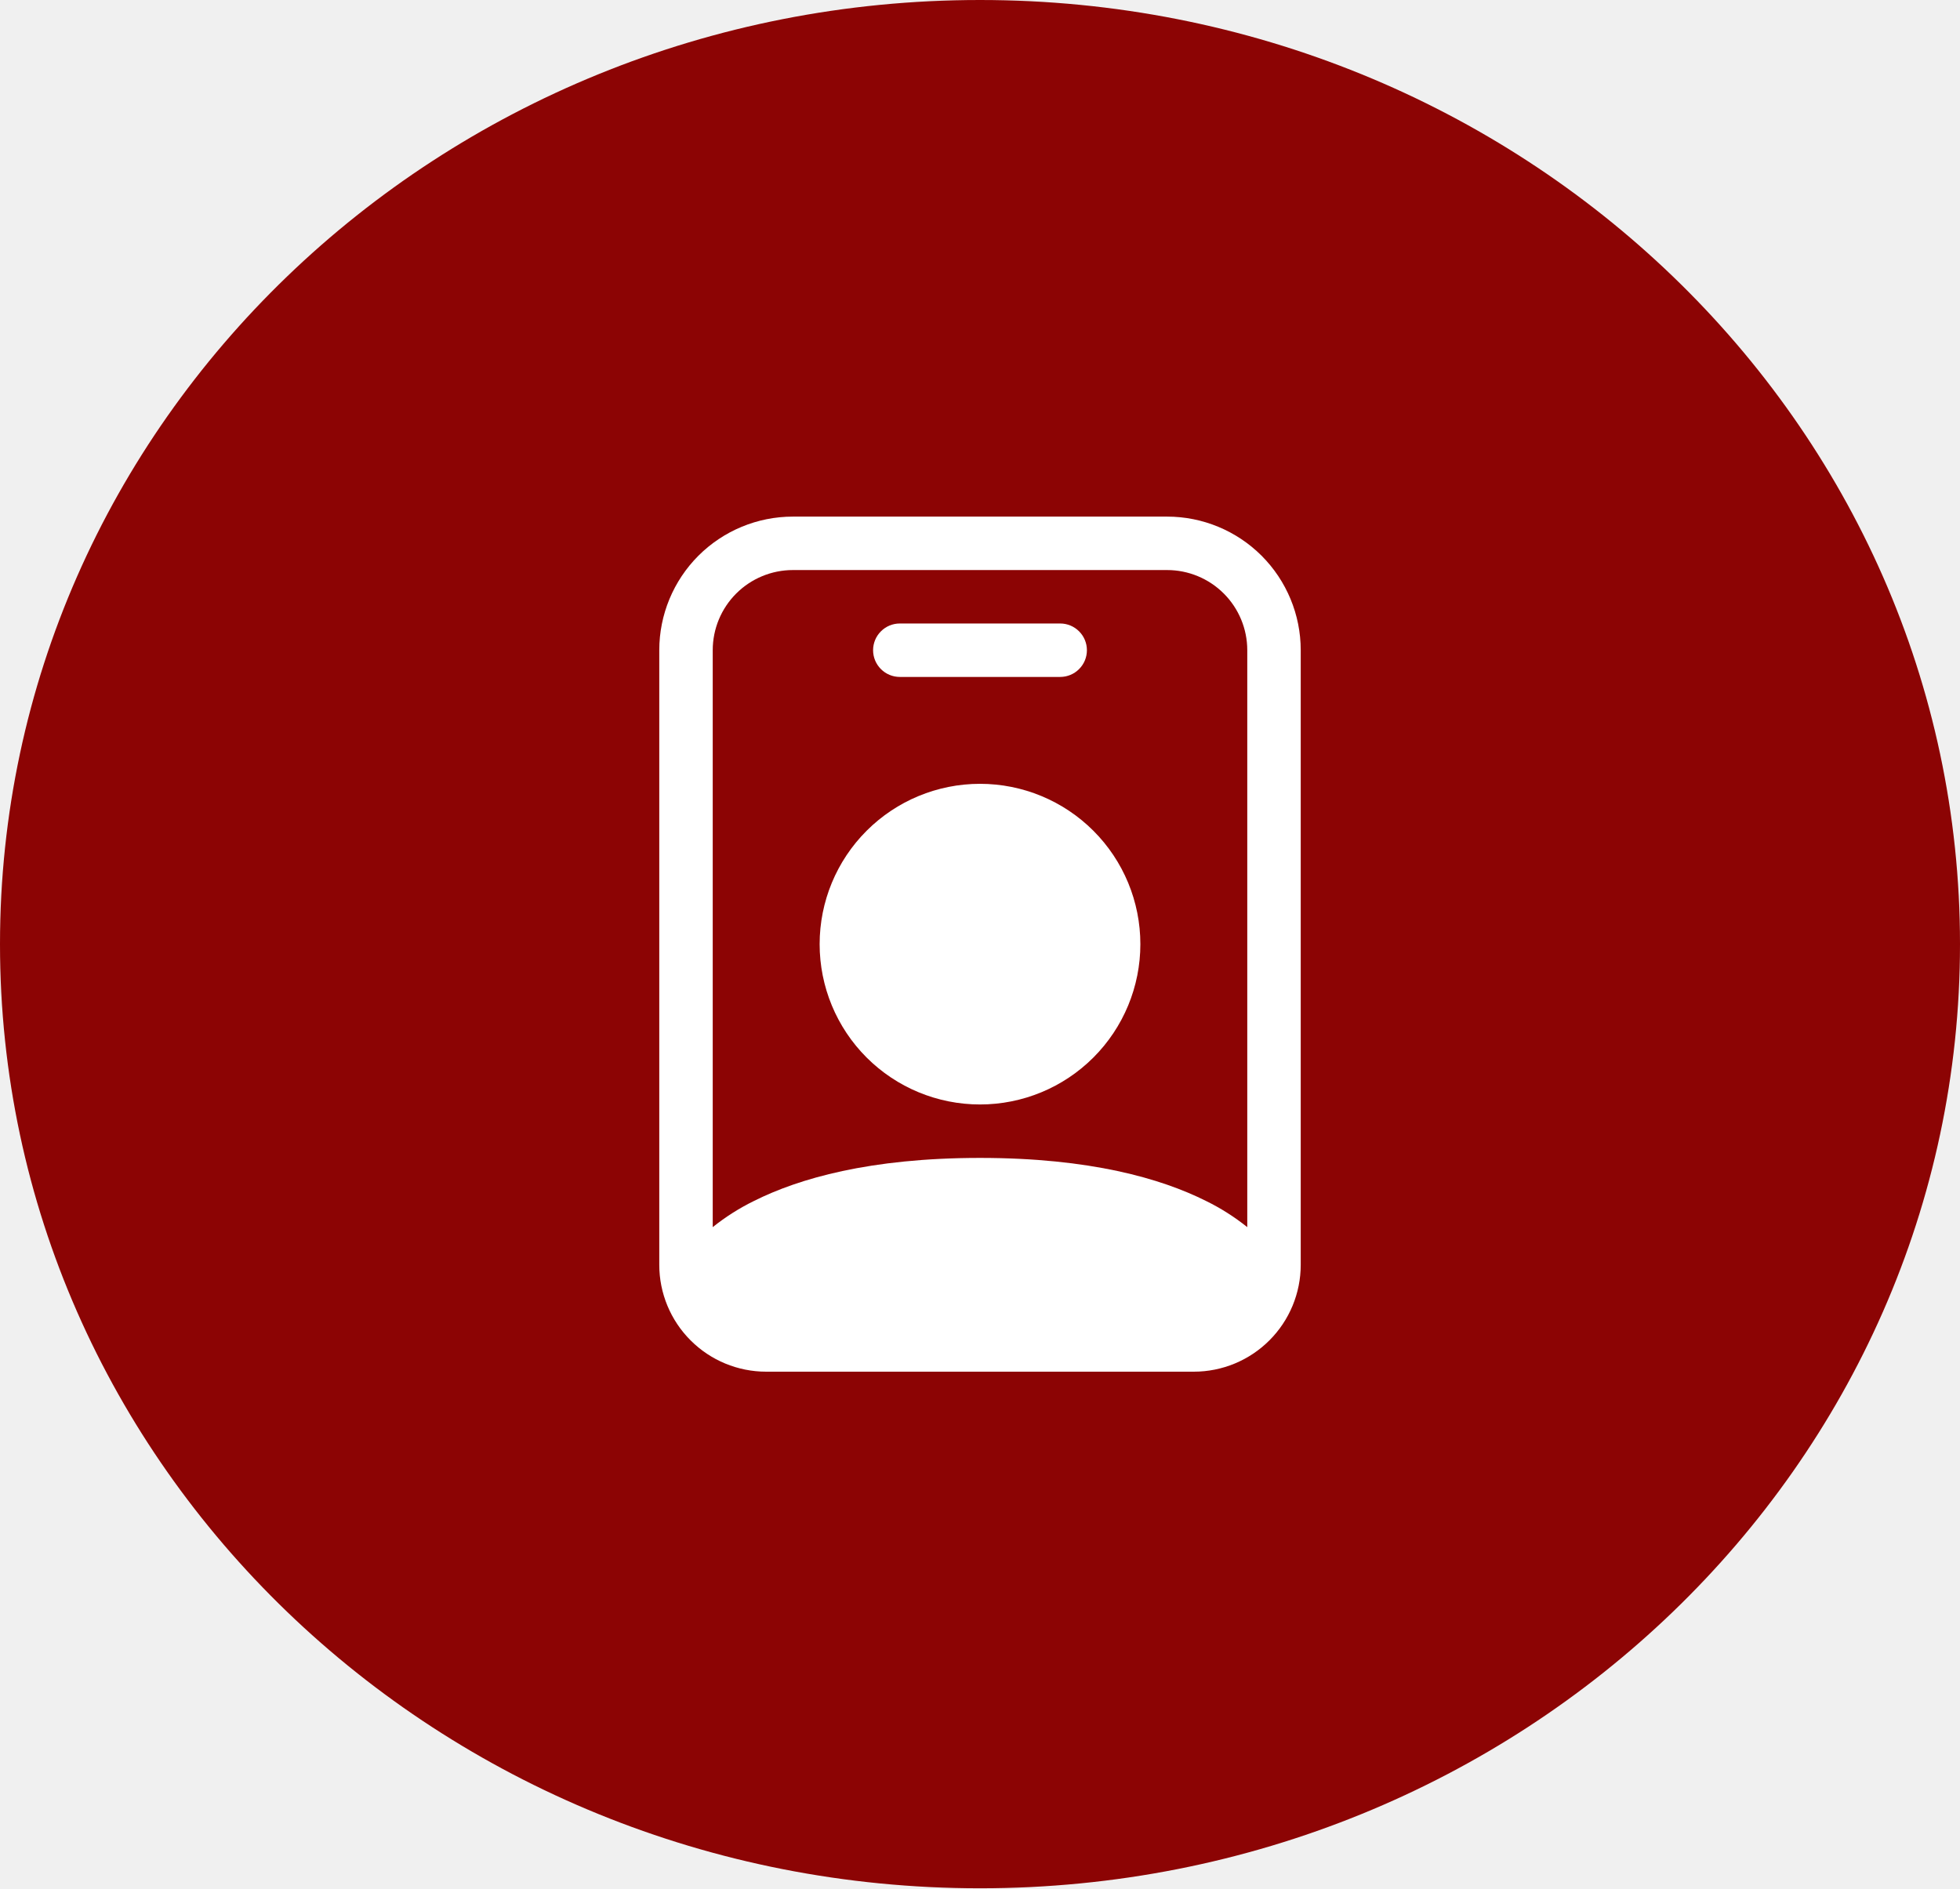
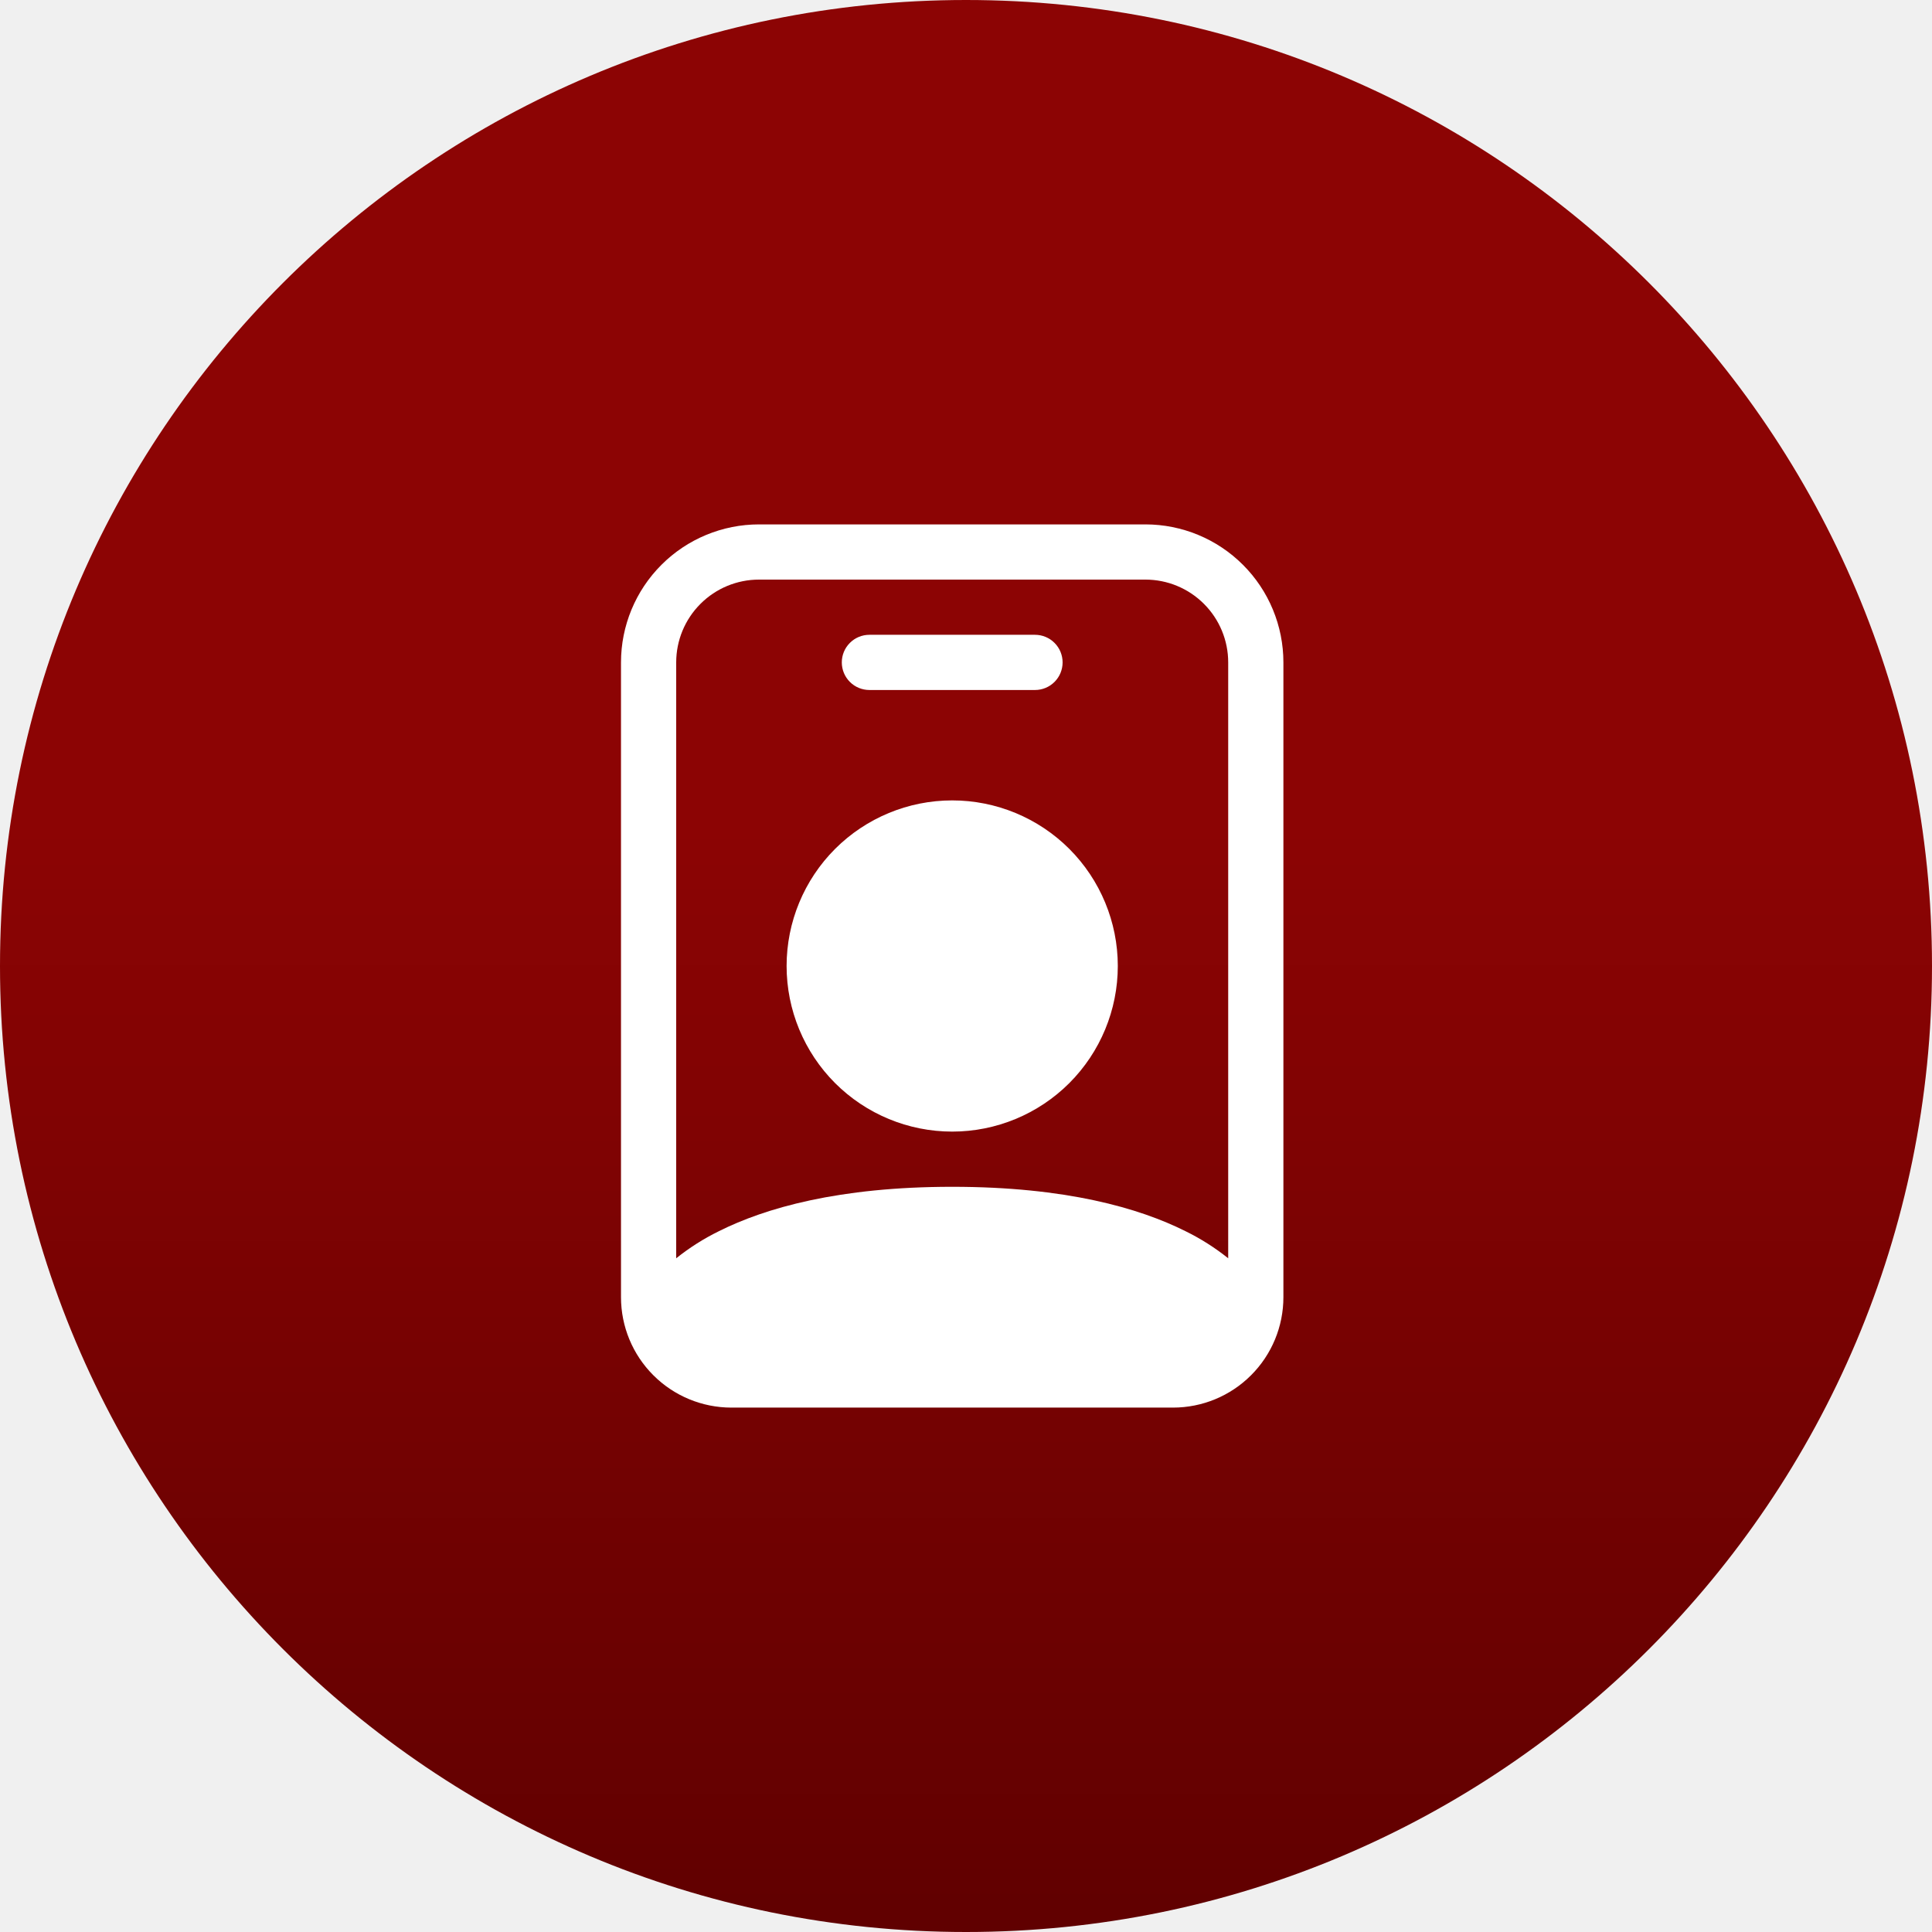
- <svg xmlns="http://www.w3.org/2000/svg" width="55" height="53" viewBox="0 0 55 53" fill="none">
-   <ellipse cx="27.5" cy="26.5" rx="27.5" ry="26.5" fill="#8C0404" />
-   <g clip-path="url(#clip0_2_309)">
-     <path fill-rule="evenodd" clip-rule="evenodd" d="M18.5 18.25C18.5 17.255 18.895 16.302 19.598 15.598C20.302 14.895 21.255 14.5 22.25 14.5H32.75C33.745 14.5 34.698 14.895 35.402 15.598C36.105 16.302 36.5 17.255 36.5 18.25V35.5C36.5 36.296 36.184 37.059 35.621 37.621C35.059 38.184 34.296 38.5 33.5 38.5H21.5C20.704 38.5 19.941 38.184 19.379 37.621C18.816 37.059 18.5 36.296 18.5 35.5V18.25ZM22.25 16C21.653 16 21.081 16.237 20.659 16.659C20.237 17.081 20 17.653 20 18.25V34.443C20.36 34.155 20.75 33.907 21.164 33.705C22.412 33.081 24.405 32.5 27.5 32.5C30.595 32.5 32.588 33.081 33.836 33.705C34.25 33.907 34.64 34.155 35 34.443V18.25C35 17.653 34.763 17.081 34.341 16.659C33.919 16.237 33.347 16 32.75 16H22.25Z" fill="white" />
-     <path fill-rule="evenodd" clip-rule="evenodd" d="M27.5 31C28.694 31 29.838 30.526 30.682 29.682C31.526 28.838 32 27.694 32 26.5C32 25.306 31.526 24.162 30.682 23.318C29.838 22.474 28.694 22 27.5 22C26.306 22 25.162 22.474 24.318 23.318C23.474 24.162 23 25.306 23 26.5C23 27.694 23.474 28.838 24.318 29.682C25.162 30.526 26.306 31 27.5 31ZM24.5 18.25C24.5 18.051 24.579 17.86 24.72 17.72C24.86 17.579 25.051 17.5 25.25 17.5H29.75C29.949 17.5 30.14 17.579 30.28 17.72C30.421 17.86 30.5 18.051 30.5 18.25C30.5 18.449 30.421 18.64 30.28 18.78C30.14 18.921 29.949 19 29.75 19H25.25C25.051 19 24.86 18.921 24.72 18.78C24.579 18.64 24.5 18.449 24.5 18.25Z" fill="white" />
-   </g>
+ <svg xmlns="http://www.w3.org/2000/svg" width="70" height="70" viewBox="0 0 70 70" fill="none">
+   <path d="M0 35C0 15.67 15.67 0 35 0C54.33 0 70 15.67 70 35C70 54.33 54.33 70 35 70C15.67 70 0 54.33 0 35Z" fill="url(#paint0_linear_3266_8008)" />
+   <path fill-rule="evenodd" clip-rule="evenodd" d="M22.5 24C22.5 22.674 23.027 21.402 23.965 20.465C24.902 19.527 26.174 19 27.5 19H41.5C42.826 19 44.098 19.527 45.035 20.465C45.973 21.402 46.5 22.674 46.5 24V47C46.5 48.061 46.079 49.078 45.328 49.828C44.578 50.579 43.561 51 42.5 51H26.5C25.439 51 24.422 50.579 23.672 49.828C22.921 49.078 22.5 48.061 22.5 47V24ZM27.5 21C26.704 21 25.941 21.316 25.379 21.879C24.816 22.441 24.5 23.204 24.5 24V45.59C24.98 45.206 25.5 44.876 26.052 44.606C27.716 43.774 30.374 43 34.5 43C38.626 43 41.284 43.774 42.948 44.606C43.5 44.876 44.02 45.206 44.5 45.59V24C44.5 23.204 44.184 22.441 43.621 21.879C43.059 21.316 42.296 21 41.5 21H27.5Z" fill="white" />
+   <path fill-rule="evenodd" clip-rule="evenodd" d="M34.5 41C36.091 41 37.617 40.368 38.743 39.243C39.868 38.117 40.5 36.591 40.5 35C40.5 33.409 39.868 31.883 38.743 30.757C37.617 29.632 36.091 29 34.5 29C32.909 29 31.383 29.632 30.257 30.757C29.132 31.883 28.5 33.409 28.5 35C28.5 36.591 29.132 38.117 30.257 39.243C31.383 40.368 32.909 41 34.5 41ZM30.5 24C30.5 23.735 30.605 23.48 30.793 23.293C30.98 23.105 31.235 23 31.5 23H37.5C37.765 23 38.02 23.105 38.207 23.293C38.395 23.48 38.5 23.735 38.5 24C38.5 24.265 38.395 24.52 38.207 24.707C38.02 24.895 37.765 25 37.5 25H31.5C31.235 25 30.98 24.895 30.793 24.707C30.605 24.52 30.5 24.265 30.5 24Z" fill="white" />
  <defs>
-     <clipPath id="clip0_2_309">
-       <rect width="24" height="24" fill="white" transform="translate(15.5 14.5)" />
-     </clipPath>
+     <linearGradient id="paint0_linear_3266_8008" x1="35" y1="0" x2="35" y2="70" gradientUnits="userSpaceOnUse">
+       <stop offset="0.428" stop-color="#8C0404" />
+       <stop offset="1" stop-color="#600000" />
+     </linearGradient>
  </defs>
</svg>
